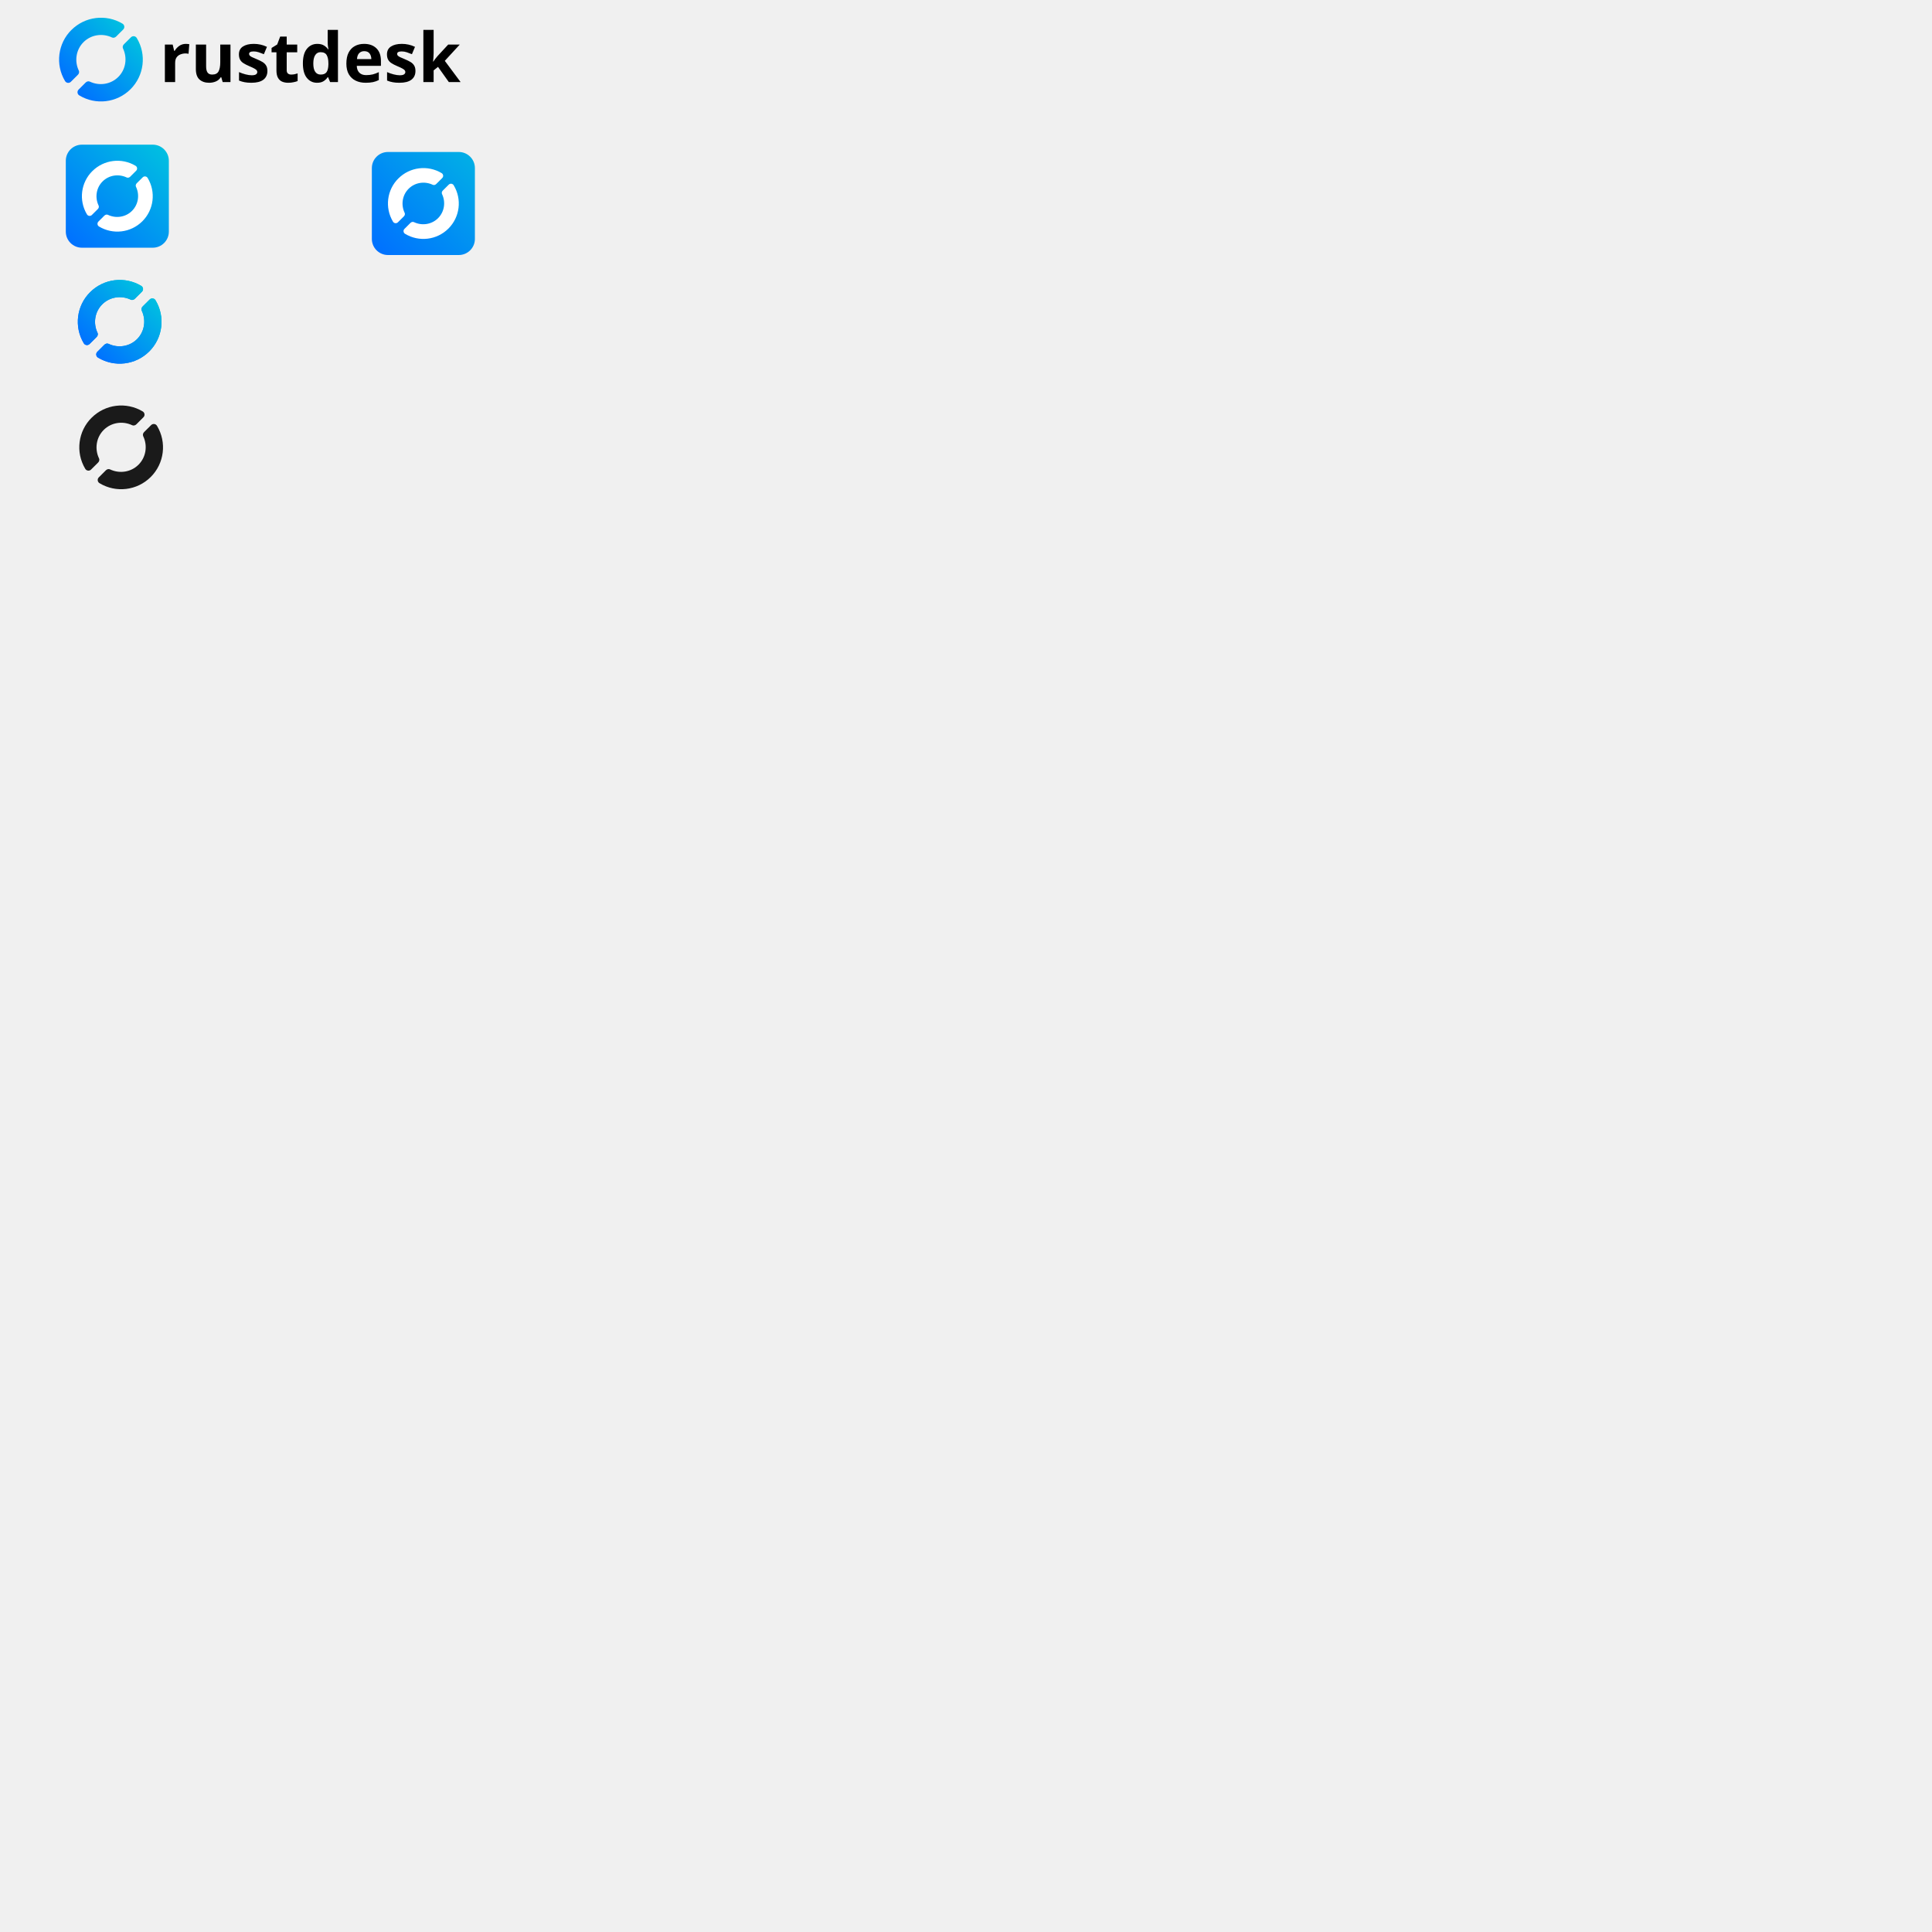
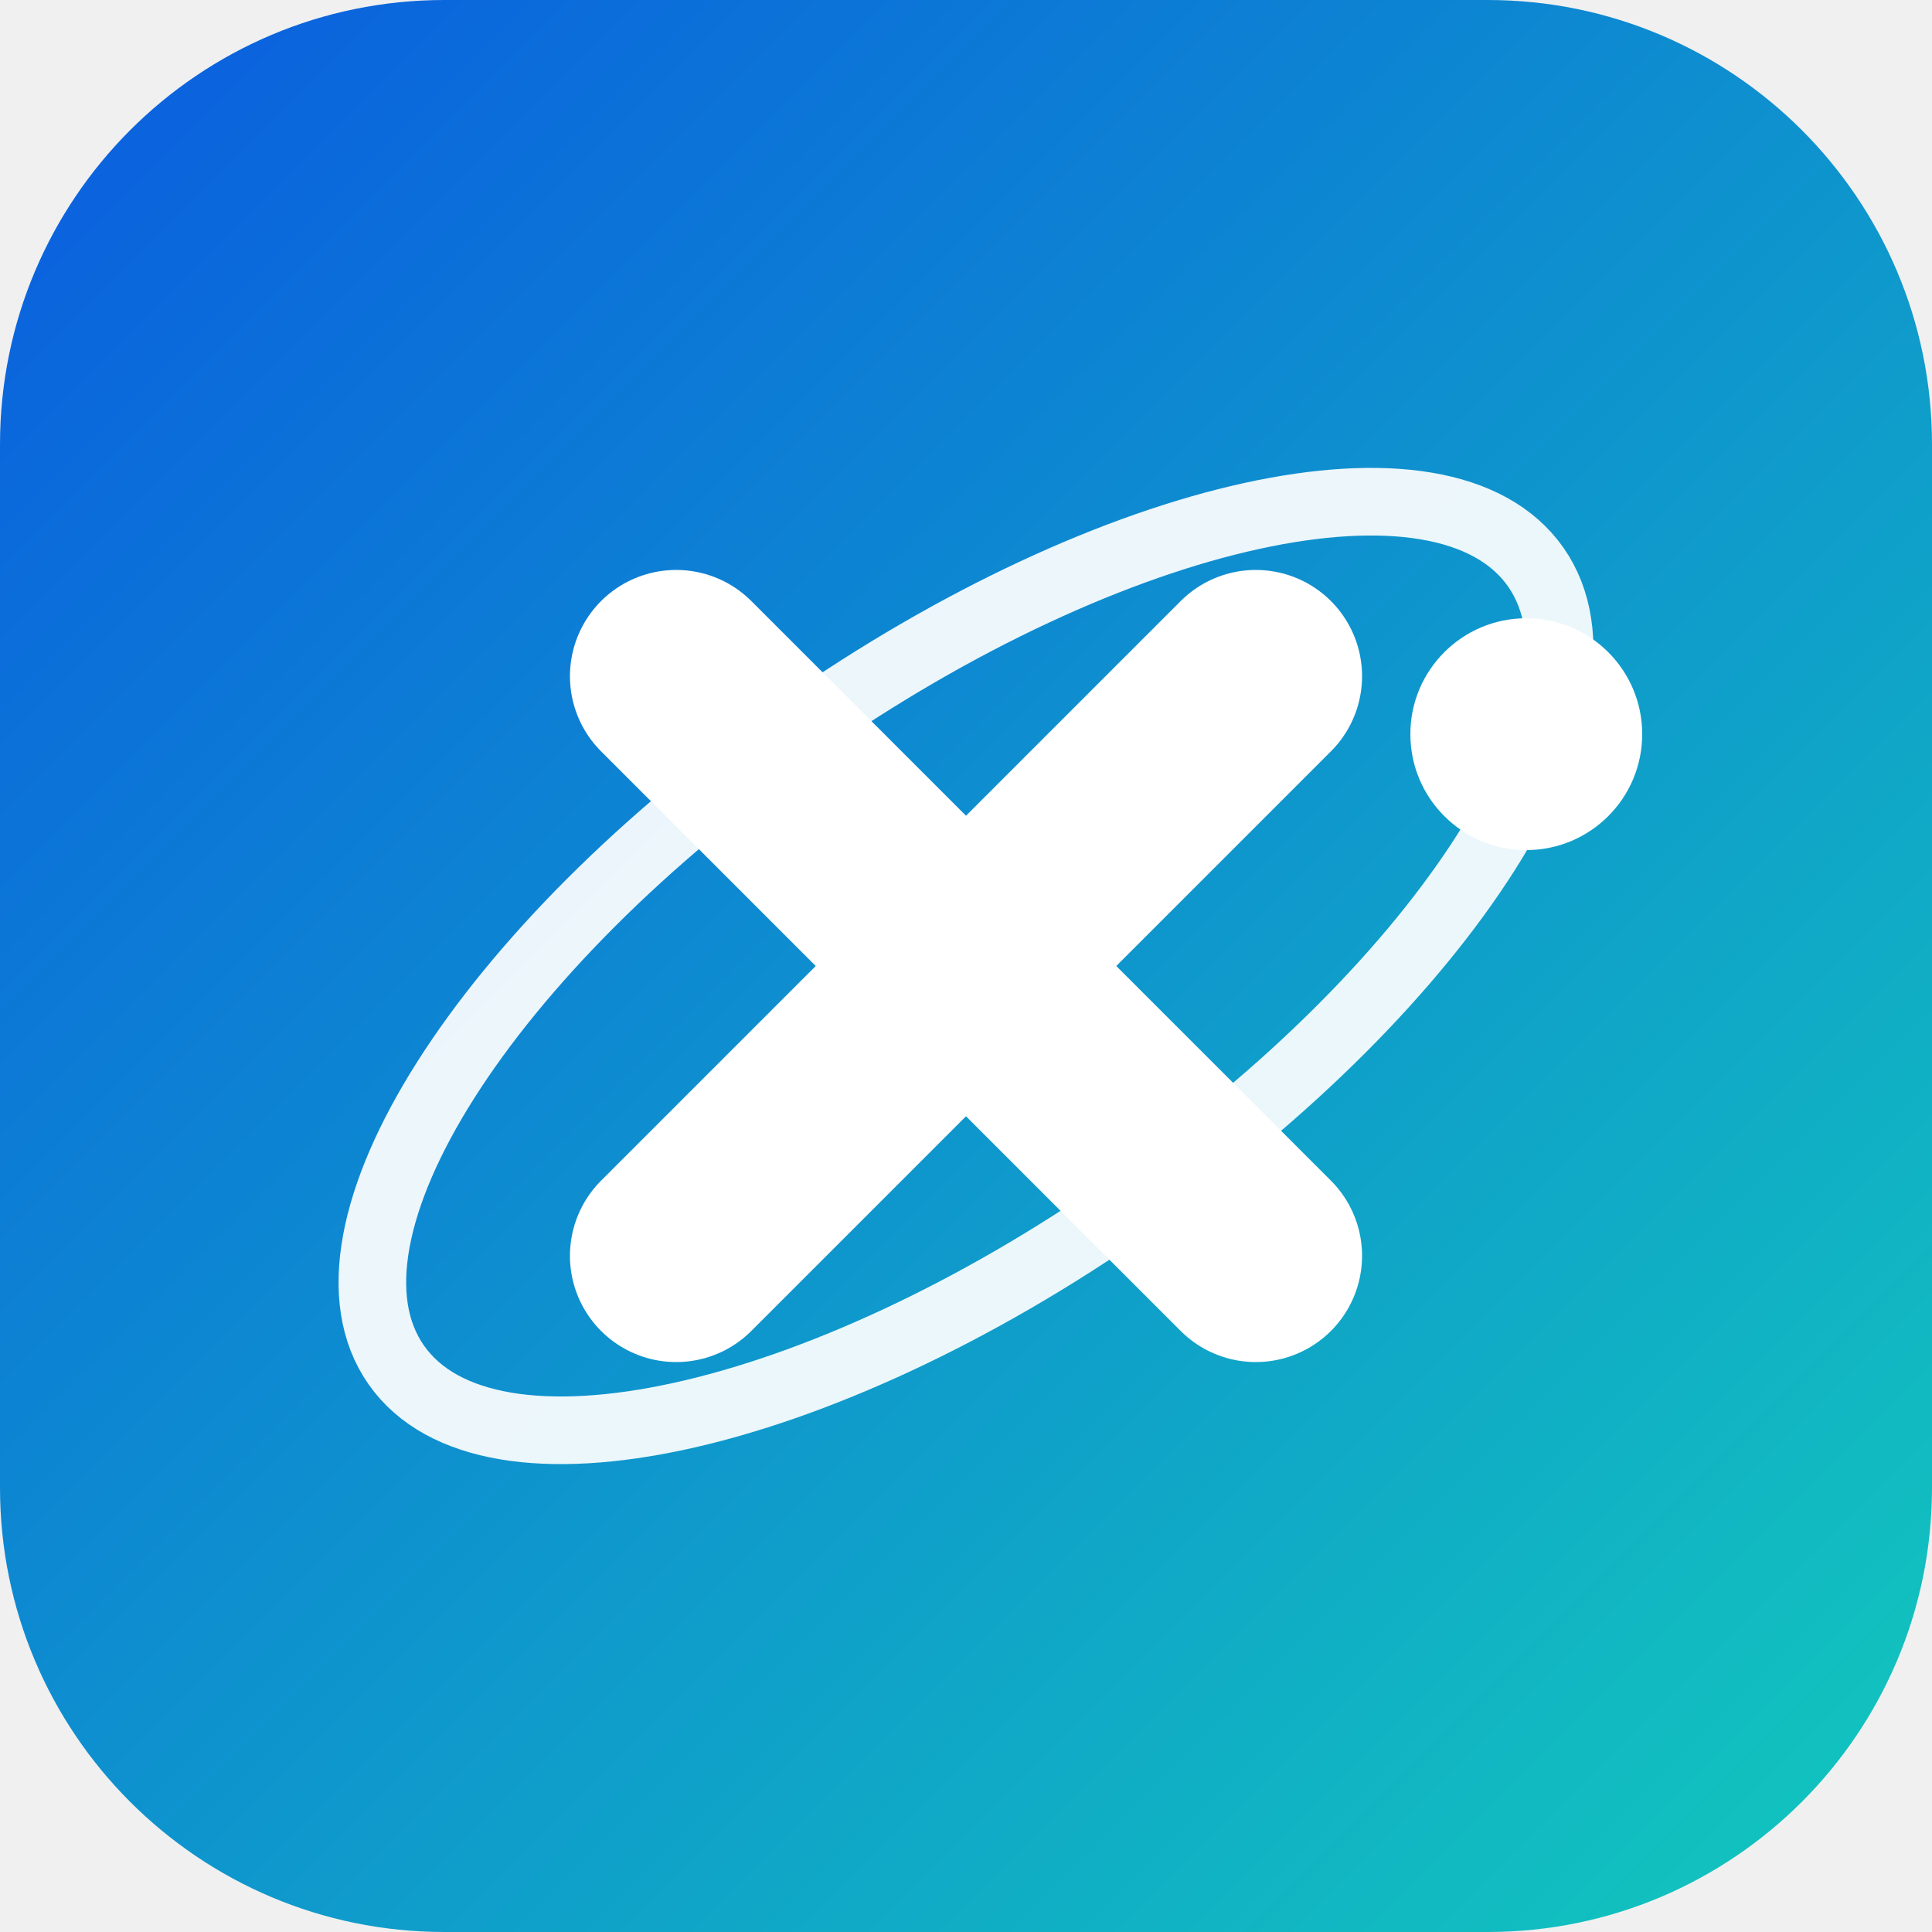
- <svg xmlns="http://www.w3.org/2000/svg" xmlns:xlink="http://www.w3.org/1999/xlink" style="isolation:isolate" viewBox="66.993 897.484 600 600" version="1.1" id="svg11" xml:space="preserve" width="600" height="600">
-   <defs id="defs15">
-     <linearGradient id="linearGradient9947" x1="0.148" x2="0.845" y1="0.851" y2="0.154" gradientTransform="matrix(26.301,0,0,26.331,90.67354,911.7572)" gradientUnits="userSpaceOnUse">
-       <stop offset="0" stop-color="#004ba6" id="stop9943" style="stop-color:#0071ff;stop-opacity:1;" />
-       <stop offset="1" stop-color="#00bfe1" id="stop9945" style="stop-color:#01aee6;stop-opacity:1;" />
+ <svg xmlns="http://www.w3.org/2000/svg" width="200" height="200" viewBox="0 0 200 200">
+   <defs>
+     <linearGradient id="rx" x1="0" y1="0" x2="1" y2="1">
+       <stop offset="0" stop-color="#0A5BE0" />
+       <stop offset="1" stop-color="#12C9BC" />
    </linearGradient>
-     <linearGradient id="linearGradient9775" x1="0.045" x2="0.955" y1="0.955" y2="0.045" gradientTransform="matrix(32,0,0,32,231.03,929.9804)" gradientUnits="userSpaceOnUse">
-       <stop offset="0" stop-color="#004ba6" id="stop9771" style="stop-color:#0071ff;stop-opacity:1;" />
-       <stop offset="1" stop-color="#00bfe1" id="stop9773" style="stop-color:#01aee6;stop-opacity:1;" />
-     </linearGradient>
-     <linearGradient id="linearGradient5424" x1="0.148" x2="0.845" y1="0.851" y2="0.154" gradientTransform="matrix(26.301,0,0,26.331,90.67354,911.7572)" gradientUnits="userSpaceOnUse">
-       <stop offset="0" stop-color="#004ba6" id="stop5420" style="stop-color:#0071ff;stop-opacity:1;" />
-       <stop offset="1" stop-color="#00bfe1" id="stop5422" style="stop-color:#01aee6;stop-opacity:1;" />
-     </linearGradient>
-     <linearGradient id="linearGradient1258" x1="0.045" x2="0.955" y1="0.955" y2="0.045" gradientTransform="matrix(32,0,0,32,231.03,929.9804)" gradientUnits="userSpaceOnUse">
-       <stop offset="0" stop-color="#004ba6" id="stop1254" style="stop-color:#0071ff;stop-opacity:1;" />
-       <stop offset="1" stop-color="#00bfe1" id="stop1256" style="stop-color:#01aee6;stop-opacity:1;" />
-     </linearGradient>
-     <linearGradient id="linearGradient1228" x1="0.045" x2="0.955" y1="0.955" y2="0.045" gradientTransform="matrix(32,0,0,32,231.03,929.9804)" gradientUnits="userSpaceOnUse">
-       <stop offset="0" stop-color="#004ba6" id="stop1224" style="stop-color:#0071ff;stop-opacity:1;" />
-       <stop offset="100%" stop-color="#00bfe1" id="stop1226" />
-     </linearGradient>
-     <rect x="34.073" y="7.526" width="62.535" height="16.147" id="rect9005" />
-     <linearGradient id="a-3" x1="0.045" x2="0.955" y1="0.955" y2="0.045" gradientTransform="matrix(32,0,0,32,231.03,929.9804)" gradientUnits="userSpaceOnUse">
-       <stop offset="0%" stop-color="#004ba6" id="stop294" />
-       <stop offset="100%" stop-color="#00bfe1" id="stop296" />
-     </linearGradient>
-     <linearGradient xlink:href="#linearGradient1228" id="linearGradient426" gradientUnits="userSpaceOnUse" gradientTransform="matrix(32,0,0,32,45.09661,851.7449)" x1="0.045" y1="0.955" x2="0.955" y2="0.045" />
-     <linearGradient xlink:href="#a" id="linearGradient5414" gradientUnits="userSpaceOnUse" gradientTransform="matrix(26.00048,0,0,25.99935,91.16012,984.4207)" x1="0.148" y1="0.851" x2="0.845" y2="0.154" />
-     <linearGradient xlink:href="#a" id="linearGradient9753" gradientUnits="userSpaceOnUse" gradientTransform="matrix(26.00048,0,0,25.99935,66.99302,897.4845)" x1="0.148" y1="0.851" x2="0.845" y2="0.154" />
-     <linearGradient xlink:href="#linearGradient9775" id="linearGradient9769" gradientUnits="userSpaceOnUse" gradientTransform="matrix(32,0,0,32,45.09661,851.7449)" x1="0.045" y1="0.955" x2="0.955" y2="0.045" />
-     <linearGradient xlink:href="#a" id="linearGradient9831" gradientUnits="userSpaceOnUse" gradientTransform="matrix(22.0004,0,0,21.99946,71.99301,902.4844)" x1="0.148" y1="0.851" x2="0.845" y2="0.154" />
-     <linearGradient xlink:href="#a" id="linearGradient342" gradientUnits="userSpaceOnUse" gradientTransform="matrix(26.00048,0,0,25.99936,17.98453,891.7487)" x1="0.148" y1="0.851" x2="0.845" y2="0.154" />
-     <linearGradient xlink:href="#a" id="linearGradient765" gradientUnits="userSpaceOnUse" gradientTransform="matrix(26.00048,0,0,25.99936,17.98453,891.7487)" x1="0.148" y1="0.851" x2="0.845" y2="0.154" />
  </defs>
-   <linearGradient id="a" x1="0.148" x2="0.845" y1="0.851" y2="0.154" gradientTransform="matrix(26.301,0,0,26.331,90.67354,911.7572)" gradientUnits="userSpaceOnUse">
-     <stop offset="0" stop-color="#004ba6" id="stop4" style="stop-color:#0071ff;stop-opacity:1;" />
-     <stop offset="1" stop-color="#00bfe1" id="stop6" style="stop-color:#00bfe1;stop-opacity:1;" />
-   </linearGradient>
-   <text xml:space="preserve" transform="translate(66.993,897.484)" id="text9003" style="white-space:pre;shape-inside:url(#rect9005);display:inline;fill:#0071ff" />
-   <path fill="url(#a)" d="m 113.485,990.488 -2.135,2.122 c -0.376,0.337 -0.557,0.879 -0.347,1.337 1.423,2.976 0.883,6.524 -1.451,8.856 -2.335,2.331 -5.887,2.871 -8.867,1.449 -0.439,-0.197 -0.954,-0.03 -1.292,0.313 l -2.17,2.166 c -0.255,0.25 -0.381,0.602 -0.34,0.956 0.041,0.354 0.243,0.669 0.548,0.854 5.113,3.095 11.679,2.306 15.911,-1.912 4.232,-4.216 5.039,-10.773 1.955,-15.887 -0.177,-0.311 -0.489,-0.522 -0.844,-0.572 -0.355,-0.05 -0.713,0.068 -0.968,0.318 z m -18.467,-2.306 c -4.253,4.2 -5.086,10.758 -2.02,15.885 0.177,0.312 0.488,0.523 0.843,0.573 0.355,0.05 0.713,-0.068 0.969,-0.319 l 2.123,-2.109 c 0.385,-0.337 0.572,-0.885 0.359,-1.349 -1.423,-2.976 -0.884,-6.524 1.451,-8.856 2.334,-2.331 5.887,-2.871 8.866,-1.45 0.434,0.195 0.942,0.033 1.281,-0.3 l 2.182,-2.179 c 0.255,-0.249 0.381,-0.601 0.34,-0.956 -0.042,-0.353 -0.243,-0.668 -0.548,-0.854 -5.122,-3.068 -11.678,-2.255 -15.893,1.972 z" id="path5412" style="fill:url(#linearGradient5414);stroke-width:0.988" />
-   <g id="g9521">
-     <g id="g3226" transform="translate(42.33301,90.66725)">
-       <path fill="url(#a)" d="M 72.097,883.745 H 50.097 c -2.76,0 -5,-2.24 -5,-5 v -22 c 0,-2.759 2.24,-5 5,-5 h 22 c 2.759,0 5,2.241 5,5 v 22 c 0,2.76 -2.241,5 -5,5 z" id="path422" style="isolation:isolate;fill:url(#linearGradient426)" />
-     </g>
-     <path fill="url(#a)" d="m 111.32,952.547 -1.807,1.795 c -0.318,0.285 -0.472,0.744 -0.293,1.131 1.204,2.518 0.747,5.52 -1.228,7.494 -1.976,1.973 -4.981,2.429 -7.502,1.226 -0.371,-0.166 -0.807,-0.025 -1.093,0.265 l -1.836,1.833 c -0.216,0.211 -0.322,0.51 -0.288,0.809 0.034,0.3 0.206,0.567 0.463,0.723 4.326,2.618 9.882,1.951 13.463,-1.618 3.581,-3.568 4.264,-9.115 1.655,-13.443 -0.15,-0.263 -0.414,-0.442 -0.714,-0.484 -0.3,-0.042 -0.603,0.058 -0.819,0.269 z m -15.626,-1.951 c -3.599,3.554 -4.304,9.103 -1.709,13.441 0.15,0.264 0.413,0.443 0.714,0.485 0.3,0.042 0.603,-0.058 0.82,-0.27 l 1.797,-1.785 c 0.325,-0.285 0.484,-0.749 0.303,-1.141 -1.204,-2.518 -0.748,-5.52 1.228,-7.494 1.975,-1.973 4.981,-2.429 7.502,-1.227 0.367,0.165 0.797,0.028 1.084,-0.254 l 1.846,-1.844 c 0.216,-0.211 0.322,-0.509 0.288,-0.809 -0.035,-0.299 -0.206,-0.566 -0.463,-0.723 -4.334,-2.596 -9.881,-1.908 -13.448,1.669 z" id="path9011" style="fill:#ffffff;fill-opacity:1;stroke-width:0.836" />
+   <rect width="200" height="200" rx="46" fill="url(#rx)" />
+   <ellipse cx="100" cy="100" rx="72" ry="30" fill="none" stroke="#fff" stroke-opacity=".92" stroke-width="7" transform="rotate(-35 100 100)" />
+   <g stroke="#fff" stroke-width="22" stroke-linecap="round">
+     <line x1="70" y1="70" x2="130" y2="130" />
+     <line x1="130" y1="70" x2="70" y2="130" />
  </g>
-   <path fill="url(#a)" d="m 113.485,990.488 -2.135,2.122 c -0.376,0.337 -0.557,0.879 -0.347,1.337 1.423,2.976 0.883,6.524 -1.451,8.856 -2.335,2.331 -5.887,2.871 -8.867,1.449 -0.439,-0.197 -0.954,-0.03 -1.292,0.313 l -2.17,2.166 c -0.255,0.25 -0.381,0.602 -0.34,0.956 0.041,0.354 0.243,0.669 0.548,0.854 5.113,3.095 11.679,2.306 15.911,-1.912 4.232,-4.216 5.039,-10.773 1.955,-15.887 -0.177,-0.311 -0.489,-0.522 -0.844,-0.572 -0.355,-0.05 -0.713,0.068 -0.968,0.318 z m -18.467,-2.306 c -4.253,4.2 -5.086,10.758 -2.02,15.885 0.177,0.312 0.488,0.523 0.843,0.573 0.355,0.05 0.713,-0.068 0.969,-0.319 l 2.123,-2.109 c 0.385,-0.337 0.572,-0.885 0.359,-1.349 -1.423,-2.976 -0.884,-6.524 1.451,-8.856 2.334,-2.331 5.887,-2.871 8.866,-1.45 0.434,0.195 0.942,0.033 1.281,-0.3 l 2.182,-2.179 c 0.255,-0.249 0.381,-0.601 0.34,-0.956 -0.042,-0.353 -0.243,-0.668 -0.548,-0.854 -5.122,-3.068 -11.678,-2.255 -15.893,1.972 z" id="path9523" style="fill:url(#linearGradient5414);stroke-width:0.988" />
-   <g id="g9759" transform="translate(18.35032,5.505096)">
-     <g id="g8359">
-       <text xml:space="preserve" style="font-style:normal;font-variant:normal;font-weight:normal;font-stretch:normal;font-size:21.333px;font-family:Asap;-inkscape-font-specification:Asap;fill:#0071ff" x="98.192" y="917.463" id="text9011">
-         <tspan id="tspan9009" x="98.192" y="917.463" style="font-style:normal;font-variant:normal;font-weight:600;font-stretch:normal;font-size:21.333px;font-family:Nunito;-inkscape-font-specification:'Nunito Semi-Bold';fill:#000000">rustdesk</tspan>
-       </text>
-     </g>
-     <path fill="url(#a)" d="m 89.318,903.552 -2.135,2.122 c -0.376,0.337 -0.557,0.879 -0.347,1.337 1.423,2.976 0.883,6.524 -1.451,8.856 -2.335,2.331 -5.887,2.871 -8.867,1.449 -0.439,-0.197 -0.954,-0.03 -1.292,0.313 l -2.17,2.166 c -0.255,0.25 -0.381,0.602 -0.34,0.956 0.041,0.354 0.243,0.669 0.548,0.854 5.113,3.095 11.679,2.306 15.911,-1.912 4.232,-4.216 5.039,-10.773 1.955,-15.887 -0.177,-0.311 -0.489,-0.522 -0.844,-0.572 -0.355,-0.05 -0.713,0.068 -0.968,0.318 z m -18.467,-2.306 c -4.253,4.2 -5.086,10.758 -2.02,15.885 0.177,0.312 0.488,0.523 0.843,0.573 0.355,0.05 0.713,-0.068 0.969,-0.319 l 2.123,-2.109 c 0.385,-0.337 0.572,-0.885 0.359,-1.349 -1.423,-2.976 -0.884,-6.524 1.451,-8.856 2.334,-2.331 5.887,-2.871 8.866,-1.45 0.434,0.195 0.942,0.033 1.281,-0.3 l 2.182,-2.179 c 0.255,-0.249 0.381,-0.601 0.34,-0.956 -0.042,-0.353 -0.243,-0.668 -0.548,-0.854 -5.122,-3.068 -11.678,-2.255 -15.893,1.972 z" id="path9751" style="fill:url(#linearGradient9753);stroke-width:0.988" />
-   </g>
-   <g id="g9767" transform="translate(95.04653,2.270736)">
-     <g id="g9763" transform="translate(42.33301,90.66725)">
-       <path fill="url(#a)" d="M 72.097,883.745 H 50.097 c -2.76,0 -5,-2.24 -5,-5 v -22 c 0,-2.759 2.24,-5 5,-5 h 22 c 2.759,0 5,2.241 5,5 v 22 c 0,2.76 -2.241,5 -5,5 z" id="path9761" style="isolation:isolate;fill:url(#linearGradient9769)" />
-     </g>
-     <path fill="url(#a)" d="m 111.32,952.547 -1.807,1.795 c -0.318,0.285 -0.472,0.744 -0.293,1.131 1.204,2.518 0.747,5.52 -1.228,7.494 -1.976,1.973 -4.981,2.429 -7.502,1.226 -0.371,-0.166 -0.807,-0.025 -1.093,0.265 l -1.836,1.833 c -0.216,0.211 -0.322,0.51 -0.288,0.809 0.034,0.3 0.206,0.567 0.463,0.723 4.326,2.618 9.882,1.951 13.463,-1.618 3.581,-3.568 4.264,-9.115 1.655,-13.443 -0.15,-0.263 -0.414,-0.442 -0.714,-0.484 -0.3,-0.042 -0.603,0.058 -0.819,0.269 z m -15.626,-1.951 c -3.599,3.554 -4.304,9.103 -1.709,13.441 0.15,0.264 0.413,0.443 0.714,0.485 0.3,0.042 0.603,-0.058 0.82,-0.27 l 1.797,-1.785 c 0.325,-0.285 0.484,-0.749 0.303,-1.141 -1.204,-2.518 -0.748,-5.52 1.228,-7.494 1.975,-1.973 4.981,-2.429 7.502,-1.227 0.367,0.165 0.797,0.028 1.084,-0.254 l 1.846,-1.844 c 0.216,-0.211 0.322,-0.509 0.288,-0.809 -0.035,-0.299 -0.206,-0.566 -0.463,-0.723 -4.334,-2.596 -9.881,-1.908 -13.448,1.669 z" id="path9765" style="fill:#ffffff;fill-opacity:1;stroke-width:0.836" />
-   </g>
-   <g id="g9825" transform="translate(-74.12332,-7.46099)">
-     <g id="g9821" transform="translate(42.33301,90.66725)" />
-   </g>
-   <g id="g9889" transform="translate(-59.55055,66.71606)">
-     <rect style="fill:#ffffff;fill-opacity:1;stroke:none;stroke-width:1;stroke-dasharray:none;stroke-opacity:1;paint-order:fill markers stroke" id="rect9885" width="32" height="32" x="66.993" y="897.484" />
-     <path fill="url(#a)" d="m 90.883,907.619 -1.807,1.795 c -0.318,0.285 -0.472,0.744 -0.293,1.131 1.204,2.518 0.747,5.52 -1.228,7.494 -1.976,1.973 -4.981,2.429 -7.502,1.226 -0.371,-0.166 -0.807,-0.025 -1.093,0.265 l -1.836,1.833 c -0.216,0.211 -0.322,0.51 -0.288,0.809 0.034,0.3 0.206,0.567 0.463,0.723 4.326,2.618 9.882,1.951 13.463,-1.618 3.581,-3.568 4.264,-9.115 1.655,-13.443 -0.15,-0.263 -0.414,-0.442 -0.714,-0.484 -0.3,-0.043 -0.603,0.058 -0.819,0.269 z m -15.626,-1.951 c -3.599,3.554 -4.304,9.103 -1.709,13.441 0.15,0.264 0.413,0.443 0.714,0.485 0.3,0.042 0.603,-0.058 0.82,-0.27 l 1.797,-1.785 c 0.325,-0.285 0.484,-0.749 0.303,-1.141 -1.204,-2.518 -0.748,-5.52 1.228,-7.493 1.975,-1.973 4.981,-2.429 7.502,-1.227 0.367,0.165 0.797,0.028 1.084,-0.254 l 1.846,-1.844 c 0.216,-0.211 0.322,-0.509 0.288,-0.809 -0.035,-0.299 -0.206,-0.566 -0.463,-0.723 -4.334,-2.596 -9.881,-1.908 -13.448,1.668 z" id="path9829" style="fill:url(#linearGradient9831);stroke-width:0.988" />
-   </g>
-   <path fill="url(#a)" d="m 113.944,1029.483 -2.135,2.122 c -0.376,0.337 -0.557,0.879 -0.347,1.337 1.423,2.976 0.883,6.524 -1.451,8.856 -2.335,2.331 -5.887,2.871 -8.867,1.449 -0.439,-0.197 -0.954,-0.03 -1.292,0.313 l -2.17,2.166 c -0.255,0.25 -0.381,0.602 -0.34,0.956 0.041,0.354 0.243,0.669 0.548,0.854 5.113,3.095 11.679,2.306 15.911,-1.912 4.232,-4.216 5.039,-10.773 1.955,-15.887 -0.177,-0.311 -0.489,-0.522 -0.844,-0.572 -0.355,-0.05 -0.713,0.068 -0.968,0.318 z m -18.467,-2.306 c -4.253,4.2 -5.086,10.758 -2.02,15.885 0.177,0.312 0.488,0.523 0.843,0.573 0.355,0.05 0.713,-0.068 0.969,-0.319 l 2.123,-2.109 c 0.385,-0.337 0.572,-0.885 0.359,-1.349 -1.423,-2.976 -0.884,-6.524 1.451,-8.856 2.334,-2.331 5.887,-2.871 8.866,-1.45 0.434,0.195 0.942,0.033 1.281,-0.3 l 2.182,-2.179 c 0.255,-0.249 0.381,-0.601 0.34,-0.956 -0.042,-0.353 -0.243,-0.668 -0.548,-0.854 -5.122,-3.068 -11.678,-2.255 -15.893,1.972 z" id="path357" style="fill:#1a1a1a;stroke-width:0.988" />
-   <path fill="url(#a)" d="m 34.579,1018.473 -2.135,2.122 c -0.376,0.337 -0.557,0.879 -0.347,1.337 1.423,2.976 0.883,6.524 -1.451,8.856 -2.335,2.331 -5.887,2.871 -8.867,1.449 -0.439,-0.197 -0.954,-0.03 -1.292,0.313 l -2.17,2.166 c -0.255,0.25 -0.381,0.602 -0.34,0.956 0.041,0.354 0.243,0.669 0.548,0.854 5.113,3.095 11.679,2.306 15.911,-1.912 4.232,-4.216 5.039,-10.773 1.955,-15.887 -0.177,-0.311 -0.489,-0.522 -0.844,-0.572 -0.355,-0.05 -0.713,0.068 -0.968,0.318 z m -18.467,-2.306 c -4.253,4.2 -5.086,10.758 -2.02,15.885 0.177,0.312 0.488,0.523 0.843,0.573 0.355,0.05 0.713,-0.068 0.969,-0.319 l 2.123,-2.109 c 0.385,-0.337 0.572,-0.885 0.359,-1.349 -1.423,-2.976 -0.884,-6.524 1.451,-8.856 2.334,-2.331 5.887,-2.871 8.866,-1.45 0.434,0.195 0.942,0.033 1.281,-0.3 l 2.182,-2.179 c 0.255,-0.249 0.381,-0.601 0.34,-0.956 -0.042,-0.353 -0.243,-0.668 -0.548,-0.854 -5.122,-3.068 -11.678,-2.255 -15.893,1.972 z" id="path408" style="fill:#ffffff;stroke-width:0.988" />
-   <g id="g763" transform="translate(-49.90362,15.78627)">
-     <g id="g761">
-       <rect style="fill:#ffffff;fill-opacity:1;stroke:none;stroke-width:1;stroke-dasharray:none;stroke-opacity:1;paint-order:fill markers stroke" id="rect757" width="32" height="32" x="14.985" y="888.748" rx="5" ry="5" />
-       <path fill="url(#a)" d="m 40.309,897.816 -2.135,2.122 c -0.376,0.337 -0.557,0.879 -0.347,1.337 1.423,2.976 0.883,6.524 -1.451,8.856 -2.335,2.331 -5.887,2.871 -8.867,1.449 -0.439,-0.197 -0.954,-0.03 -1.292,0.313 l -2.17,2.166 c -0.255,0.25 -0.381,0.602 -0.34,0.956 0.041,0.354 0.243,0.669 0.548,0.854 5.113,3.095 11.679,2.306 15.911,-1.912 4.232,-4.216 5.039,-10.773 1.955,-15.887 -0.177,-0.311 -0.489,-0.522 -0.844,-0.572 -0.355,-0.05 -0.713,0.068 -0.968,0.318 z M 21.843,895.511 c -4.253,4.2 -5.086,10.758 -2.02,15.885 0.177,0.312 0.488,0.523 0.843,0.573 0.355,0.05 0.713,-0.068 0.969,-0.319 l 2.123,-2.109 c 0.385,-0.337 0.572,-0.885 0.359,-1.349 -1.423,-2.976 -0.884,-6.524 1.451,-8.856 2.334,-2.331 5.887,-2.871 8.866,-1.45 0.434,0.195 0.942,0.033 1.281,-0.3 l 2.182,-2.179 c 0.255,-0.249 0.381,-0.601 0.34,-0.956 -0.041,-0.353 -0.243,-0.668 -0.548,-0.854 -5.122,-3.068 -11.678,-2.255 -15.893,1.972 z" id="path759" style="fill:url(#linearGradient765);stroke-width:0.988" />
-     </g>
-   </g>
-   <path style="fill:#000000;stroke-width:1" id="path2240" d="" />
-   <g id="g340" transform="translate(-53.94018,69.13041)">
-     <g id="g369" transform="translate(-2.109404,-5.177626)">
-       <rect style="fill:#ffffff;fill-opacity:1;stroke:none;stroke-width:1;stroke-dasharray:none;stroke-opacity:1;paint-order:fill markers stroke" id="rect336" width="32" height="32" x="14.985" y="888.748" rx="7" ry="7" />
-       <path fill="url(#a)" d="m 40.309,897.816 -2.135,2.122 c -0.376,0.337 -0.557,0.879 -0.347,1.337 1.423,2.976 0.883,6.524 -1.451,8.856 -2.335,2.331 -5.887,2.871 -8.867,1.449 -0.439,-0.197 -0.954,-0.03 -1.292,0.313 l -2.17,2.166 c -0.255,0.25 -0.381,0.602 -0.34,0.956 0.041,0.354 0.243,0.669 0.548,0.854 5.113,3.095 11.679,2.306 15.911,-1.912 4.232,-4.216 5.039,-10.773 1.955,-15.887 -0.177,-0.311 -0.489,-0.522 -0.844,-0.572 -0.355,-0.05 -0.713,0.068 -0.968,0.318 z M 21.843,895.511 c -4.253,4.2 -5.086,10.758 -2.02,15.885 0.177,0.312 0.488,0.523 0.843,0.573 0.355,0.05 0.713,-0.068 0.969,-0.319 l 2.123,-2.109 c 0.385,-0.337 0.572,-0.885 0.359,-1.349 -1.423,-2.976 -0.884,-6.524 1.451,-8.856 2.334,-2.331 5.887,-2.871 8.866,-1.45 0.434,0.195 0.942,0.033 1.281,-0.3 l 2.182,-2.179 c 0.255,-0.249 0.381,-0.601 0.34,-0.956 -0.041,-0.353 -0.243,-0.668 -0.548,-0.854 -5.122,-3.068 -11.678,-2.255 -15.893,1.972 z" id="path338" style="fill:url(#linearGradient342);stroke-width:0.988" />
-     </g>
-   </g>
+   <circle cx="158" cy="76" r="12" fill="#fff" />
</svg>
